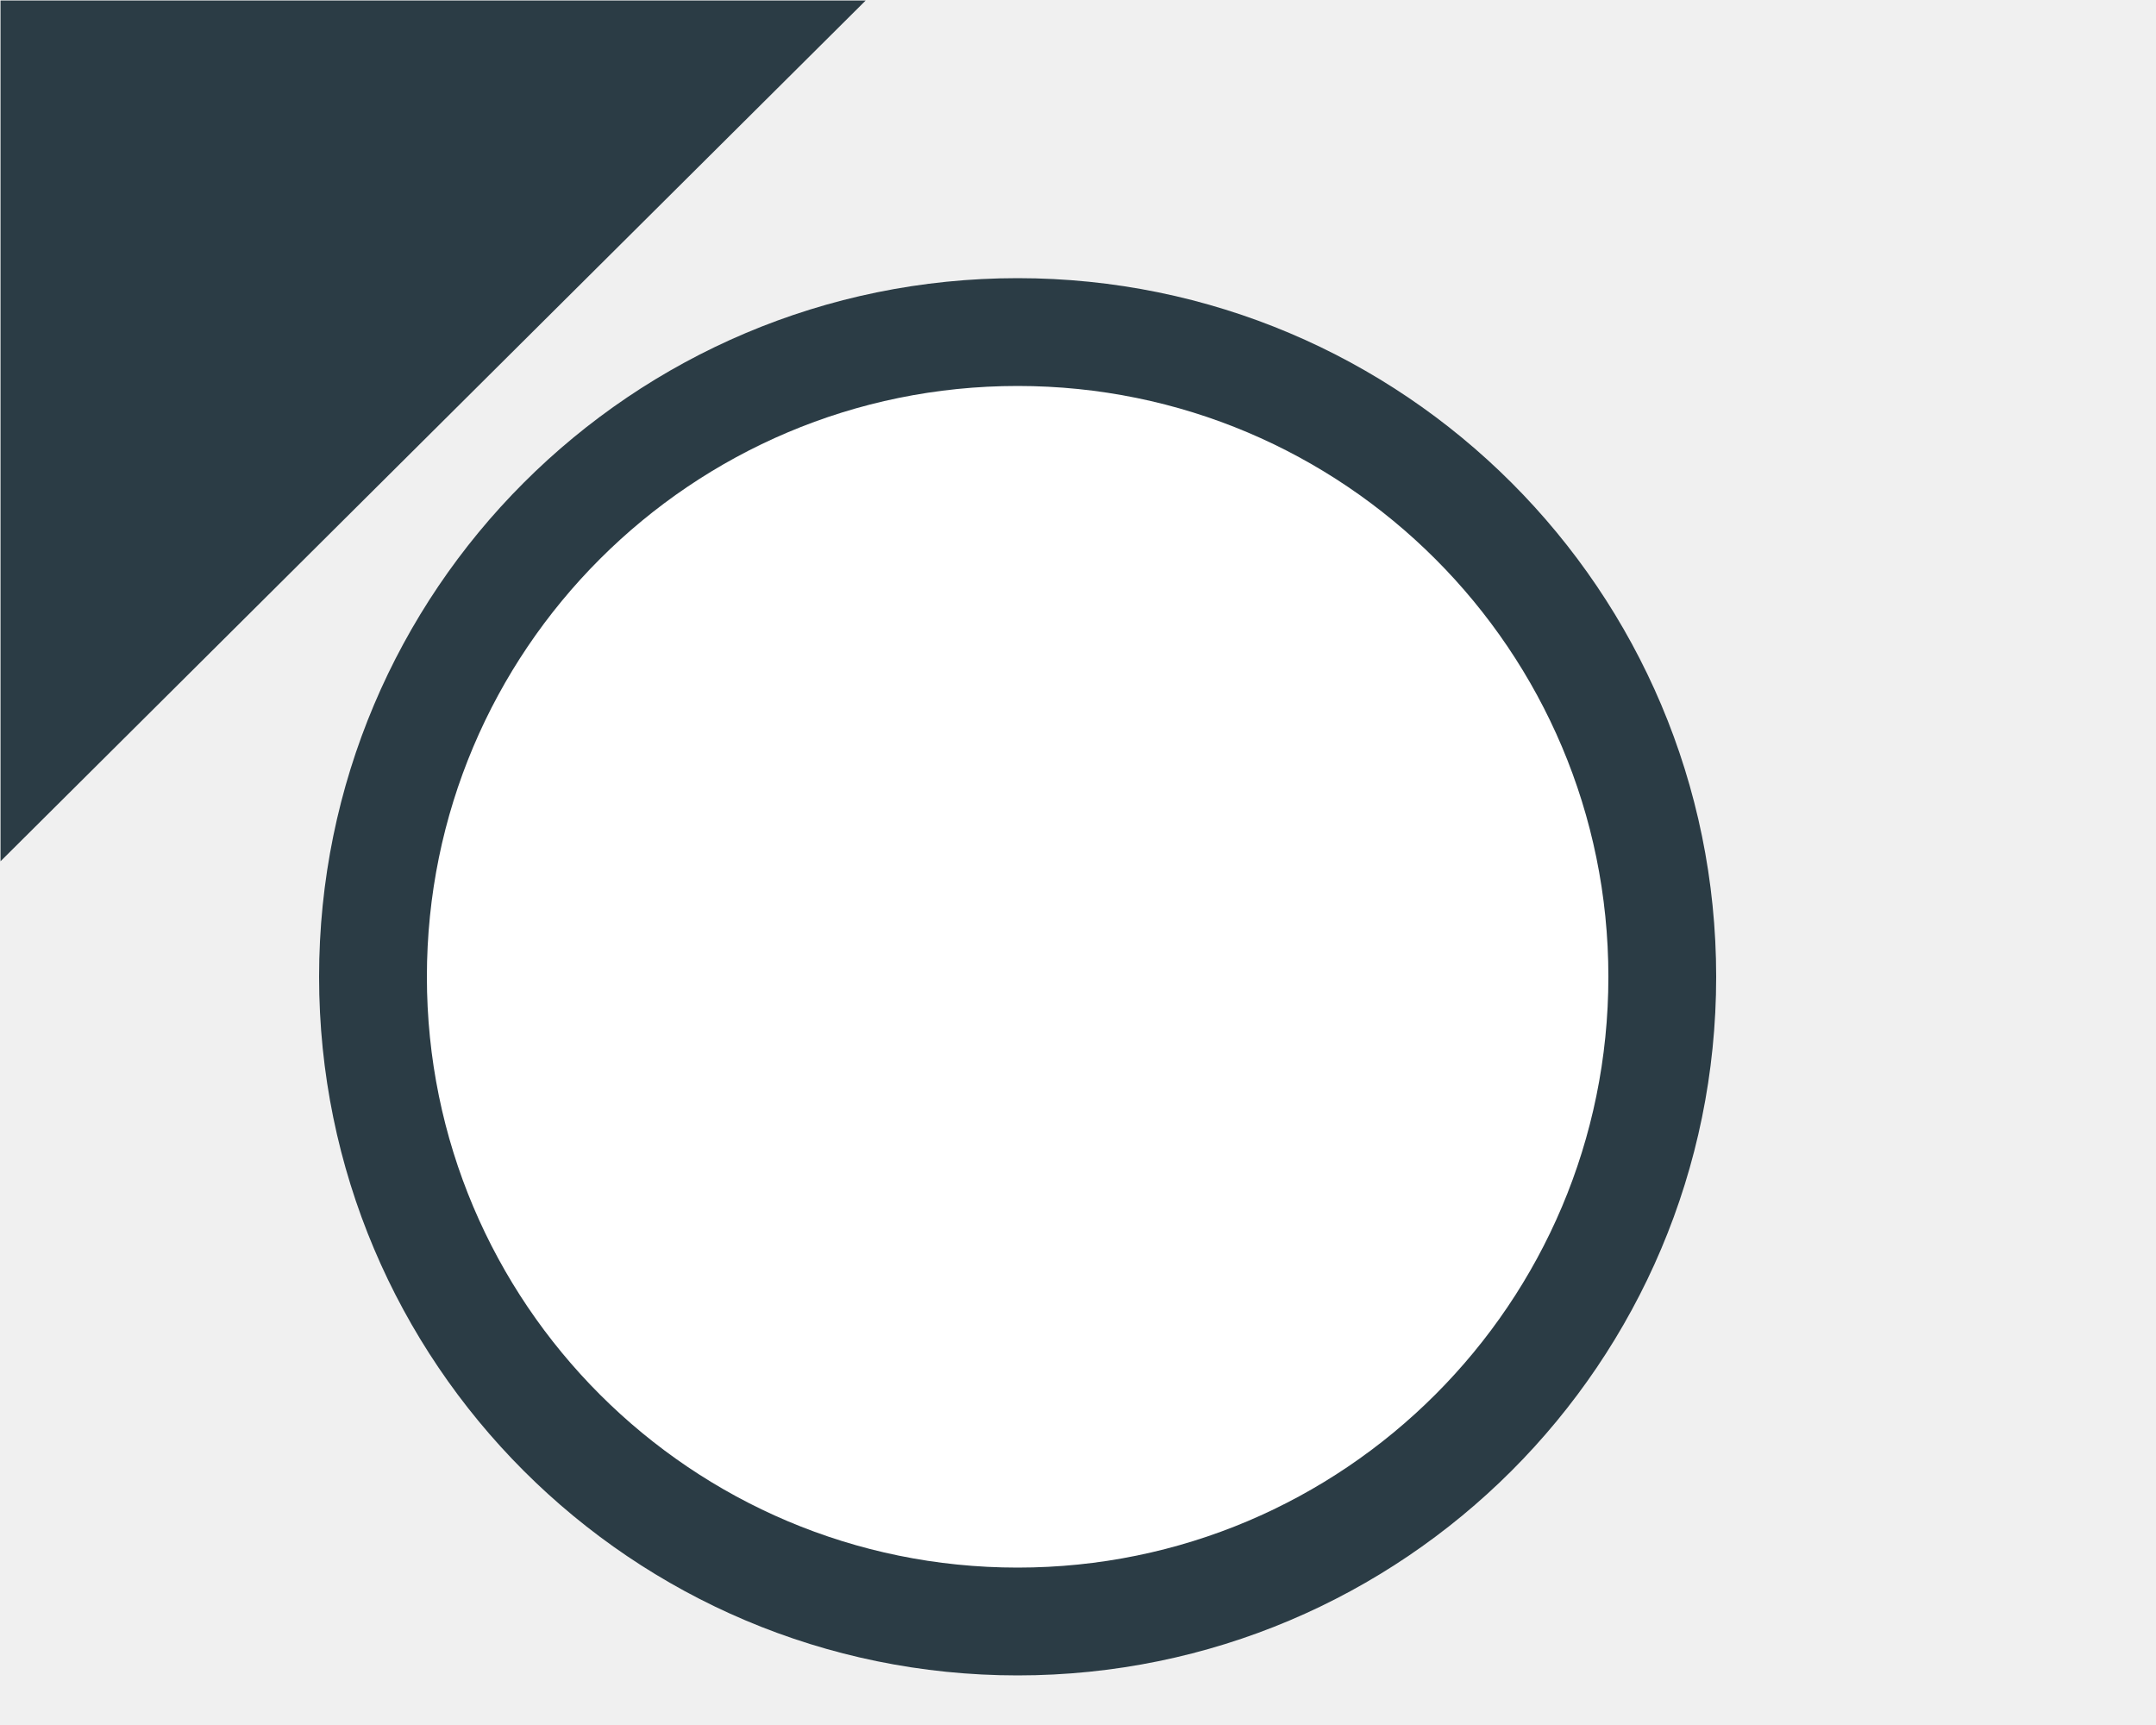
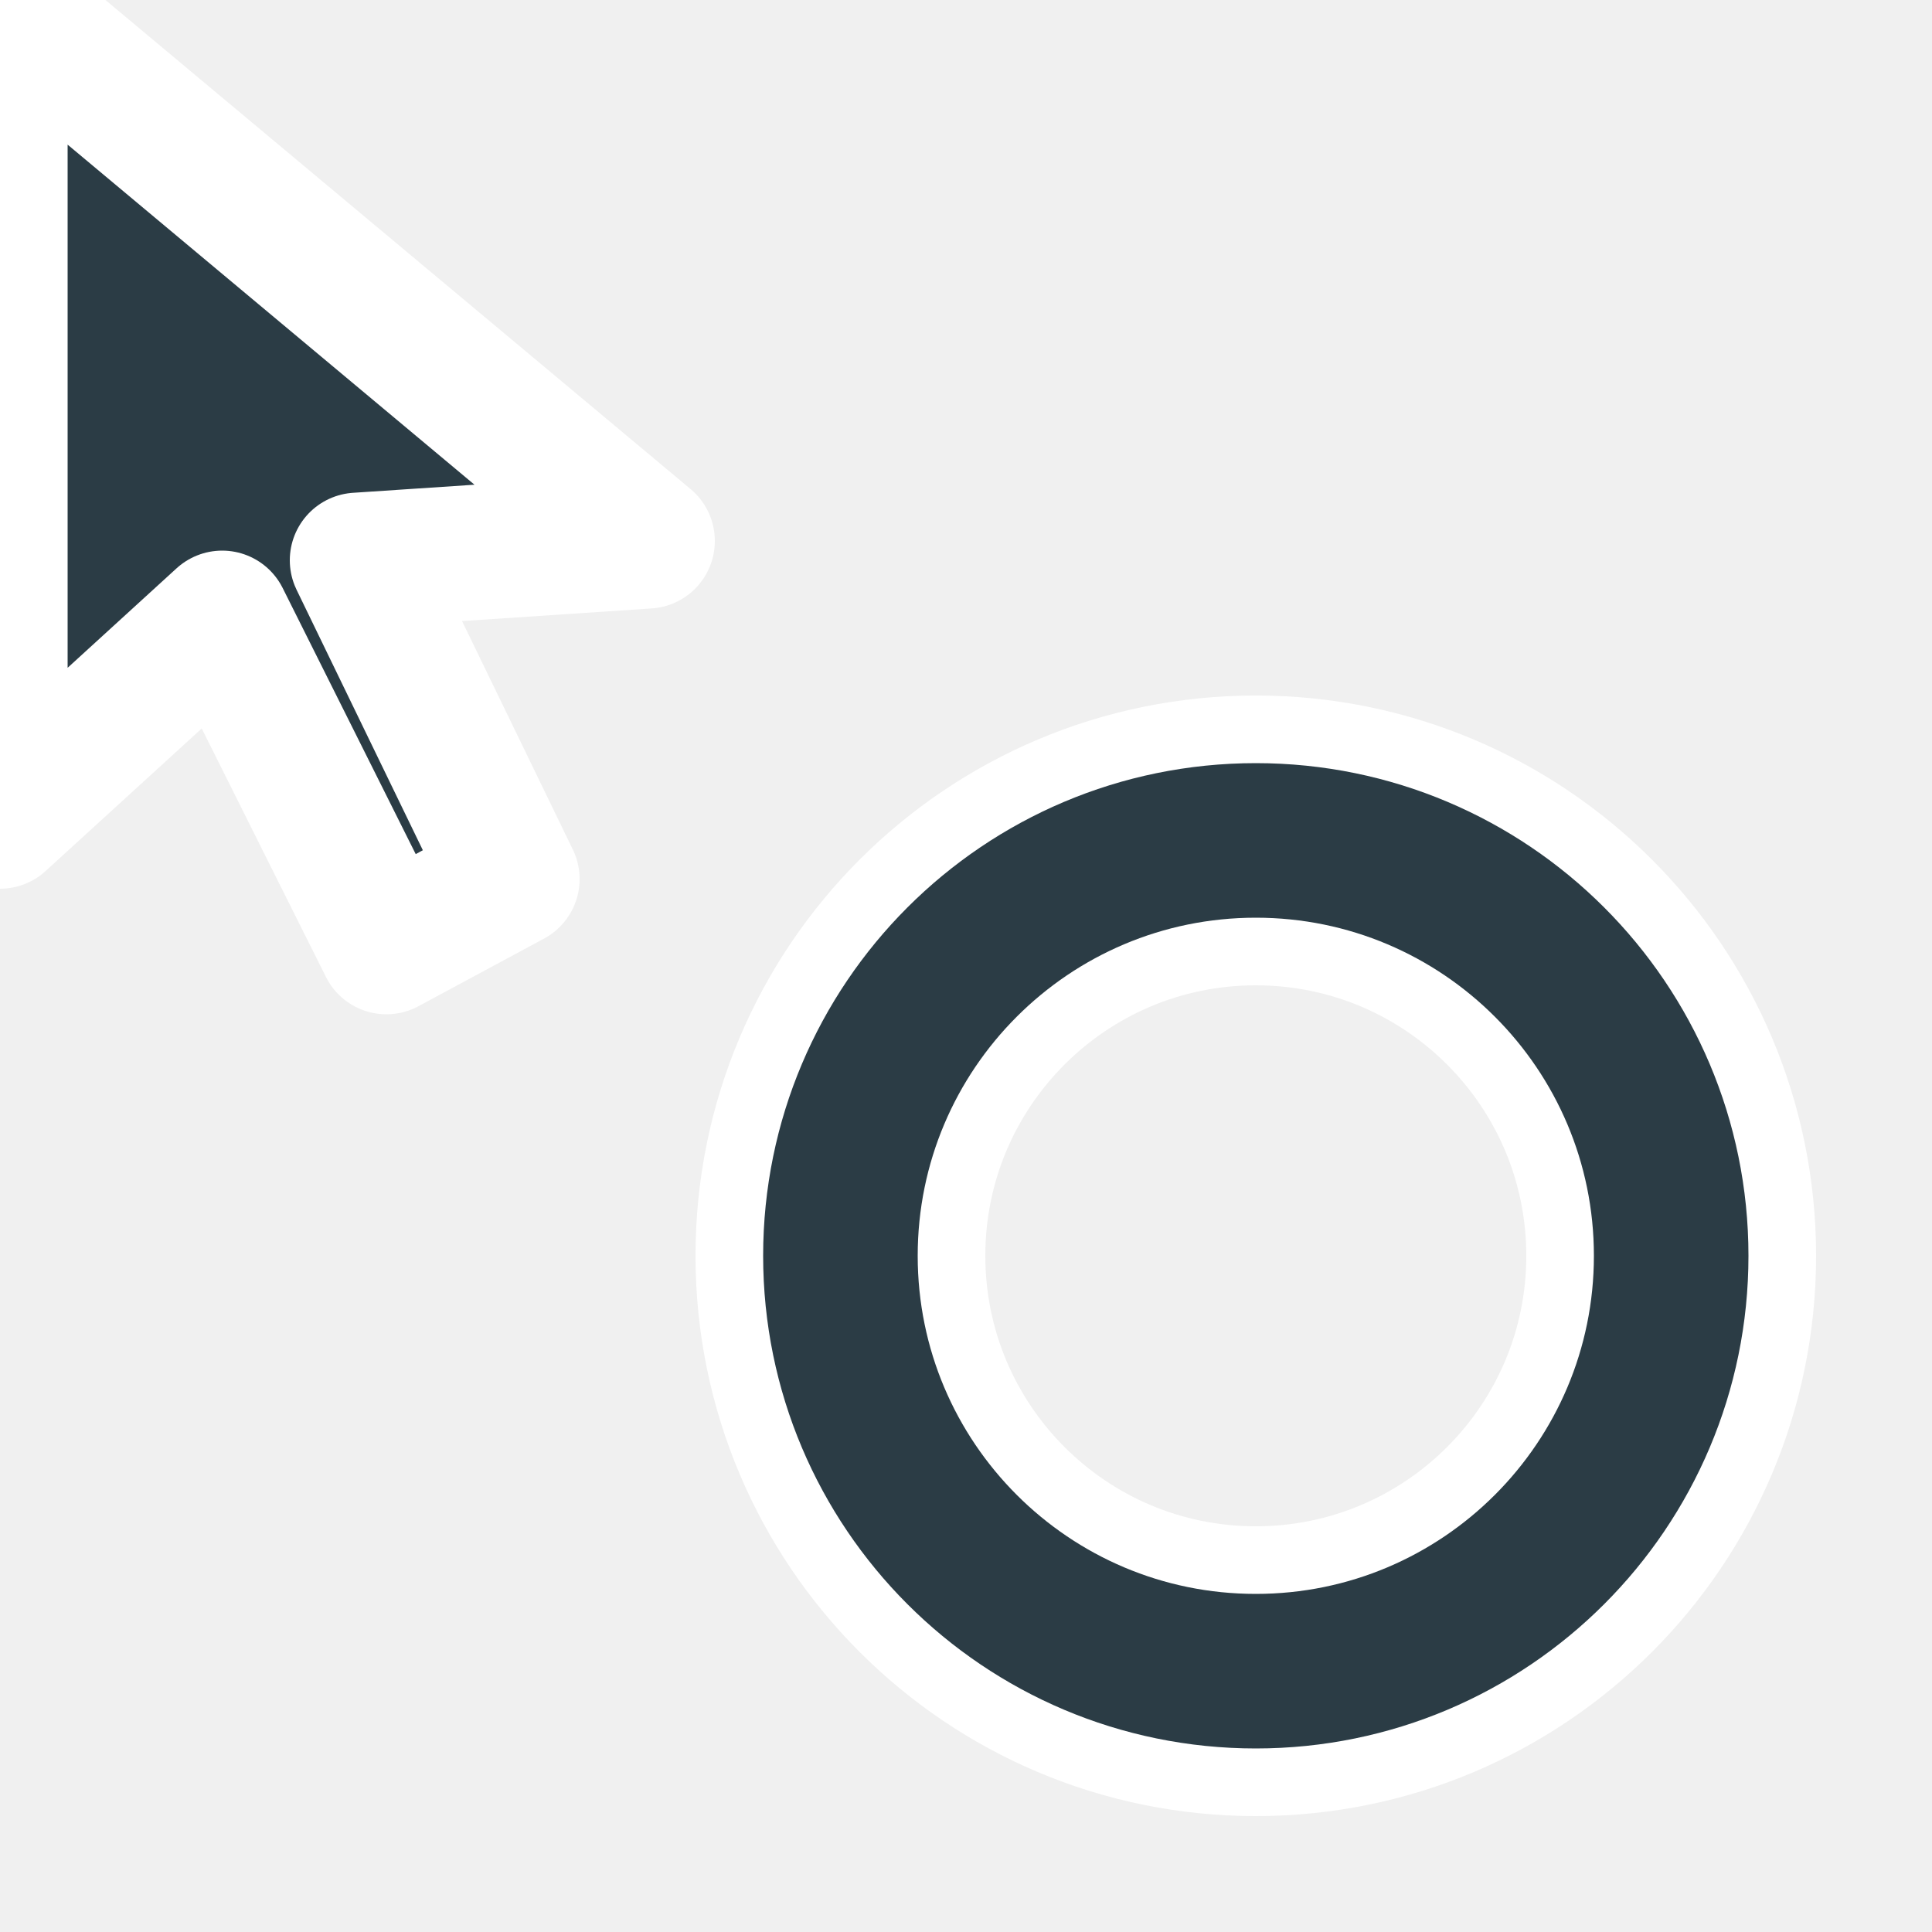
- <svg xmlns="http://www.w3.org/2000/svg" width="20" height="16" version="1.1">
-   <g class="layer">
-     <g id="layer2">
-       <path d="m0.1,7.76l7.7,-7.66l-7.7,0l0,7.66z" fill="#2b3c45" id="path9" stroke="#2b3c45" stroke-dashoffset="0" stroke-width="0.19" />
-     </g>
-     <circle cx="9.44" cy="9.06" display="inline" fill="#ffffff" id="path10" r="5.98" stroke="#2b3c45" stroke-dashoffset="0" stroke-width="1" />
-   </g>
+ <svg xmlns="http://www.w3.org/2000/svg" width="20" height="20" viewBox="0 0 20 20">
+   <path d="M0,0 L0,8.5 L2.3,6.4 L4,9.8 L5.3,9.1 L3.7,5.8 L6.7,5.6 Z" fill="#2b3c45" stroke="#ffffff" stroke-width="1.4" stroke-linejoin="round" />
+   <circle cx="13" cy="13" r="4.3" fill="none" stroke="#ffffff" stroke-width="3" stroke-linejoin="round" />
+   <circle cx="13" cy="13" r="4.3" fill="none" stroke="#2b3c45" stroke-width="1.6" stroke-linejoin="round" />
</svg>
